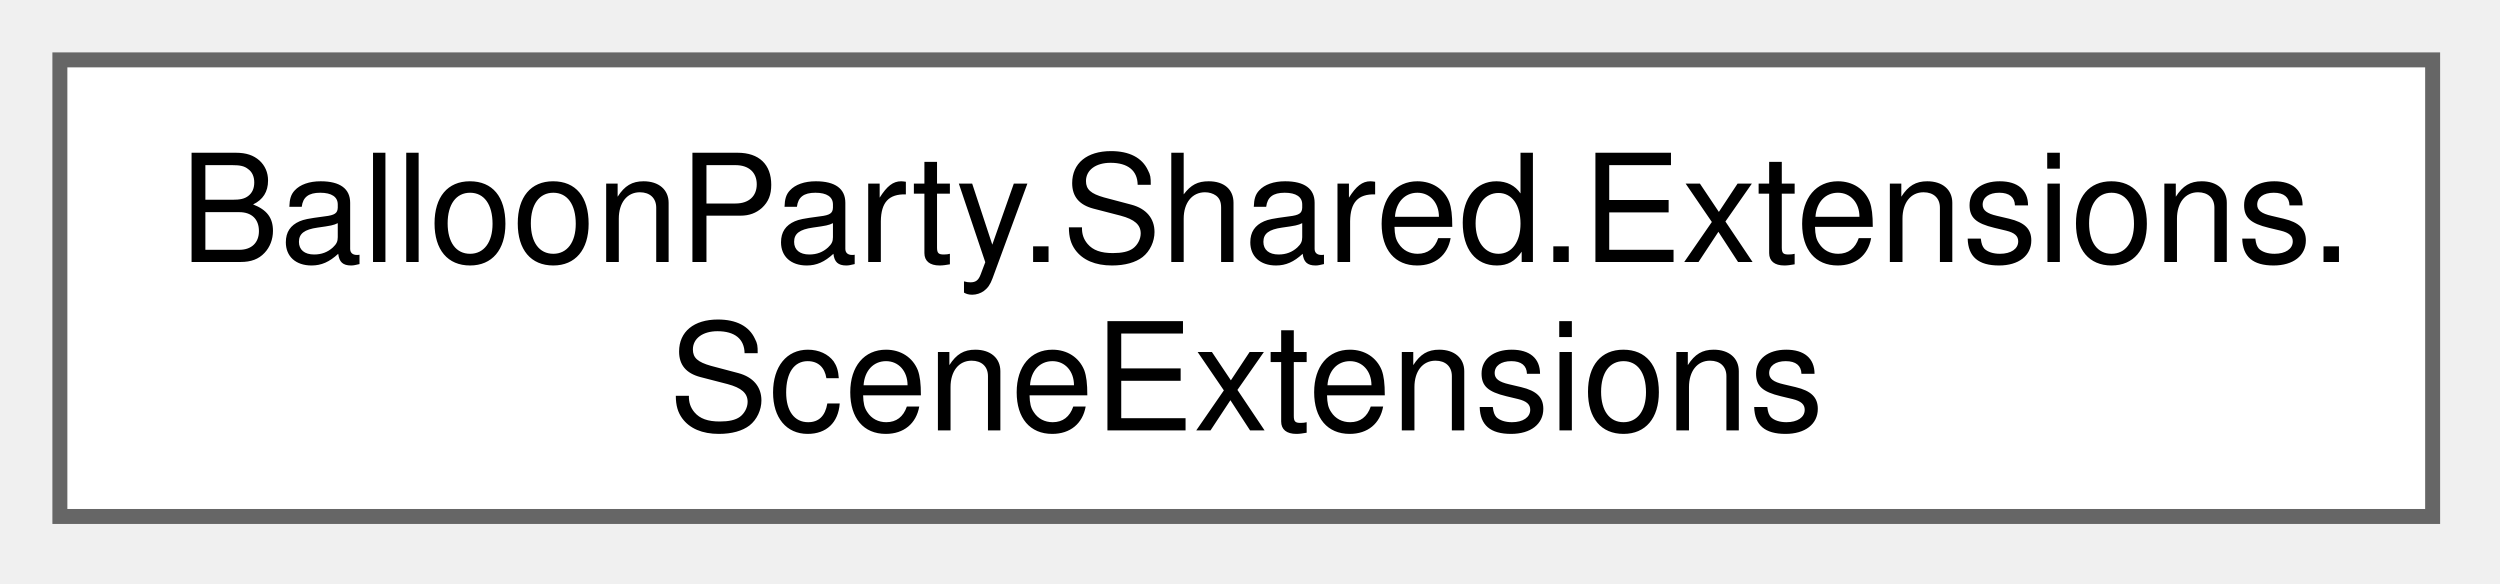
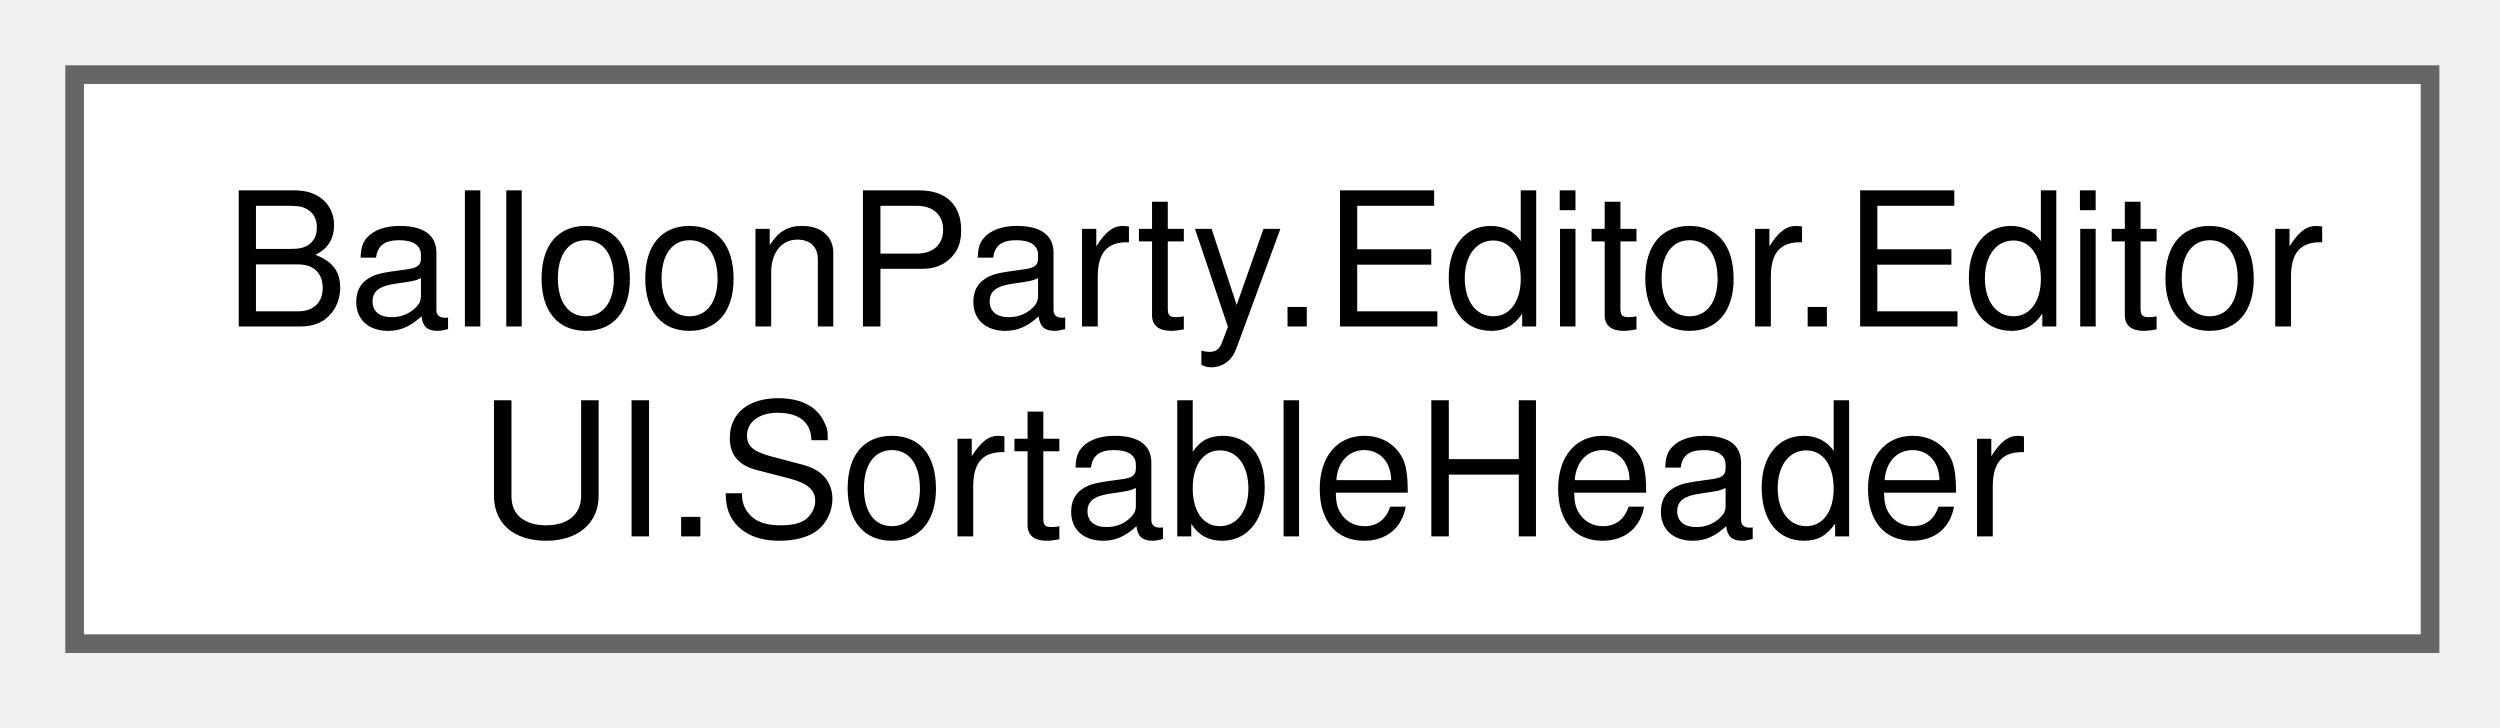
- <svg xmlns="http://www.w3.org/2000/svg" xmlns:xlink="http://www.w3.org/1999/xlink" width="167pt" height="39pt" viewBox="0.00 0.00 167.00 39.00">
+ <svg xmlns="http://www.w3.org/2000/svg" xmlns:xlink="http://www.w3.org/1999/xlink" width="134pt" height="39pt" viewBox="0.00 0.00 134.00 39.00">
  <g id="graph0" class="graph" transform="scale(1 1) rotate(0) translate(4 34.5)">
    <g id="Node000000" class="node">
      <g id="a_Node000000">
-         <a xlink:href="class_balloon_party_1_1_shared_1_1_extensions_1_1_scene_extensions.html" target="_top" xlink:title=" ">
-           <polygon fill="white" stroke="#666666" points="158.5,-30.5 0,-30.5 0,0 158.5,0 158.5,-30.5" />
-           <text xml:space="preserve" text-anchor="start" x="8" y="-17" font-family="Helvetica,sans-Serif" font-size="10.00">BalloonParty.Shared.Extensions.</text>
-           <text xml:space="preserve" text-anchor="middle" x="79.25" y="-5.75" font-family="Helvetica,sans-Serif" font-size="10.00">SceneExtensions</text>
+         <a xlink:href="class_balloon_party_1_1_editor_1_1_editor_u_i_1_1_sortable_header.html" target="_top" xlink:title="Draws a toolbar button that toggles sort direction on click and sorts a list via a caller-supplied co...">
+           <polygon fill="white" stroke="#666666" points="126.25,-30.5 0,-30.5 0,0 126.25,0 126.25,-30.5" />
+           <text xml:space="preserve" text-anchor="start" x="8" y="-17" font-family="Helvetica,sans-Serif" font-size="10.00">BalloonParty.Editor.Editor</text>
+           <text xml:space="preserve" text-anchor="middle" x="63.12" y="-5.75" font-family="Helvetica,sans-Serif" font-size="10.00">UI.SortableHeader</text>
        </a>
      </g>
    </g>
  </g>
</svg>
